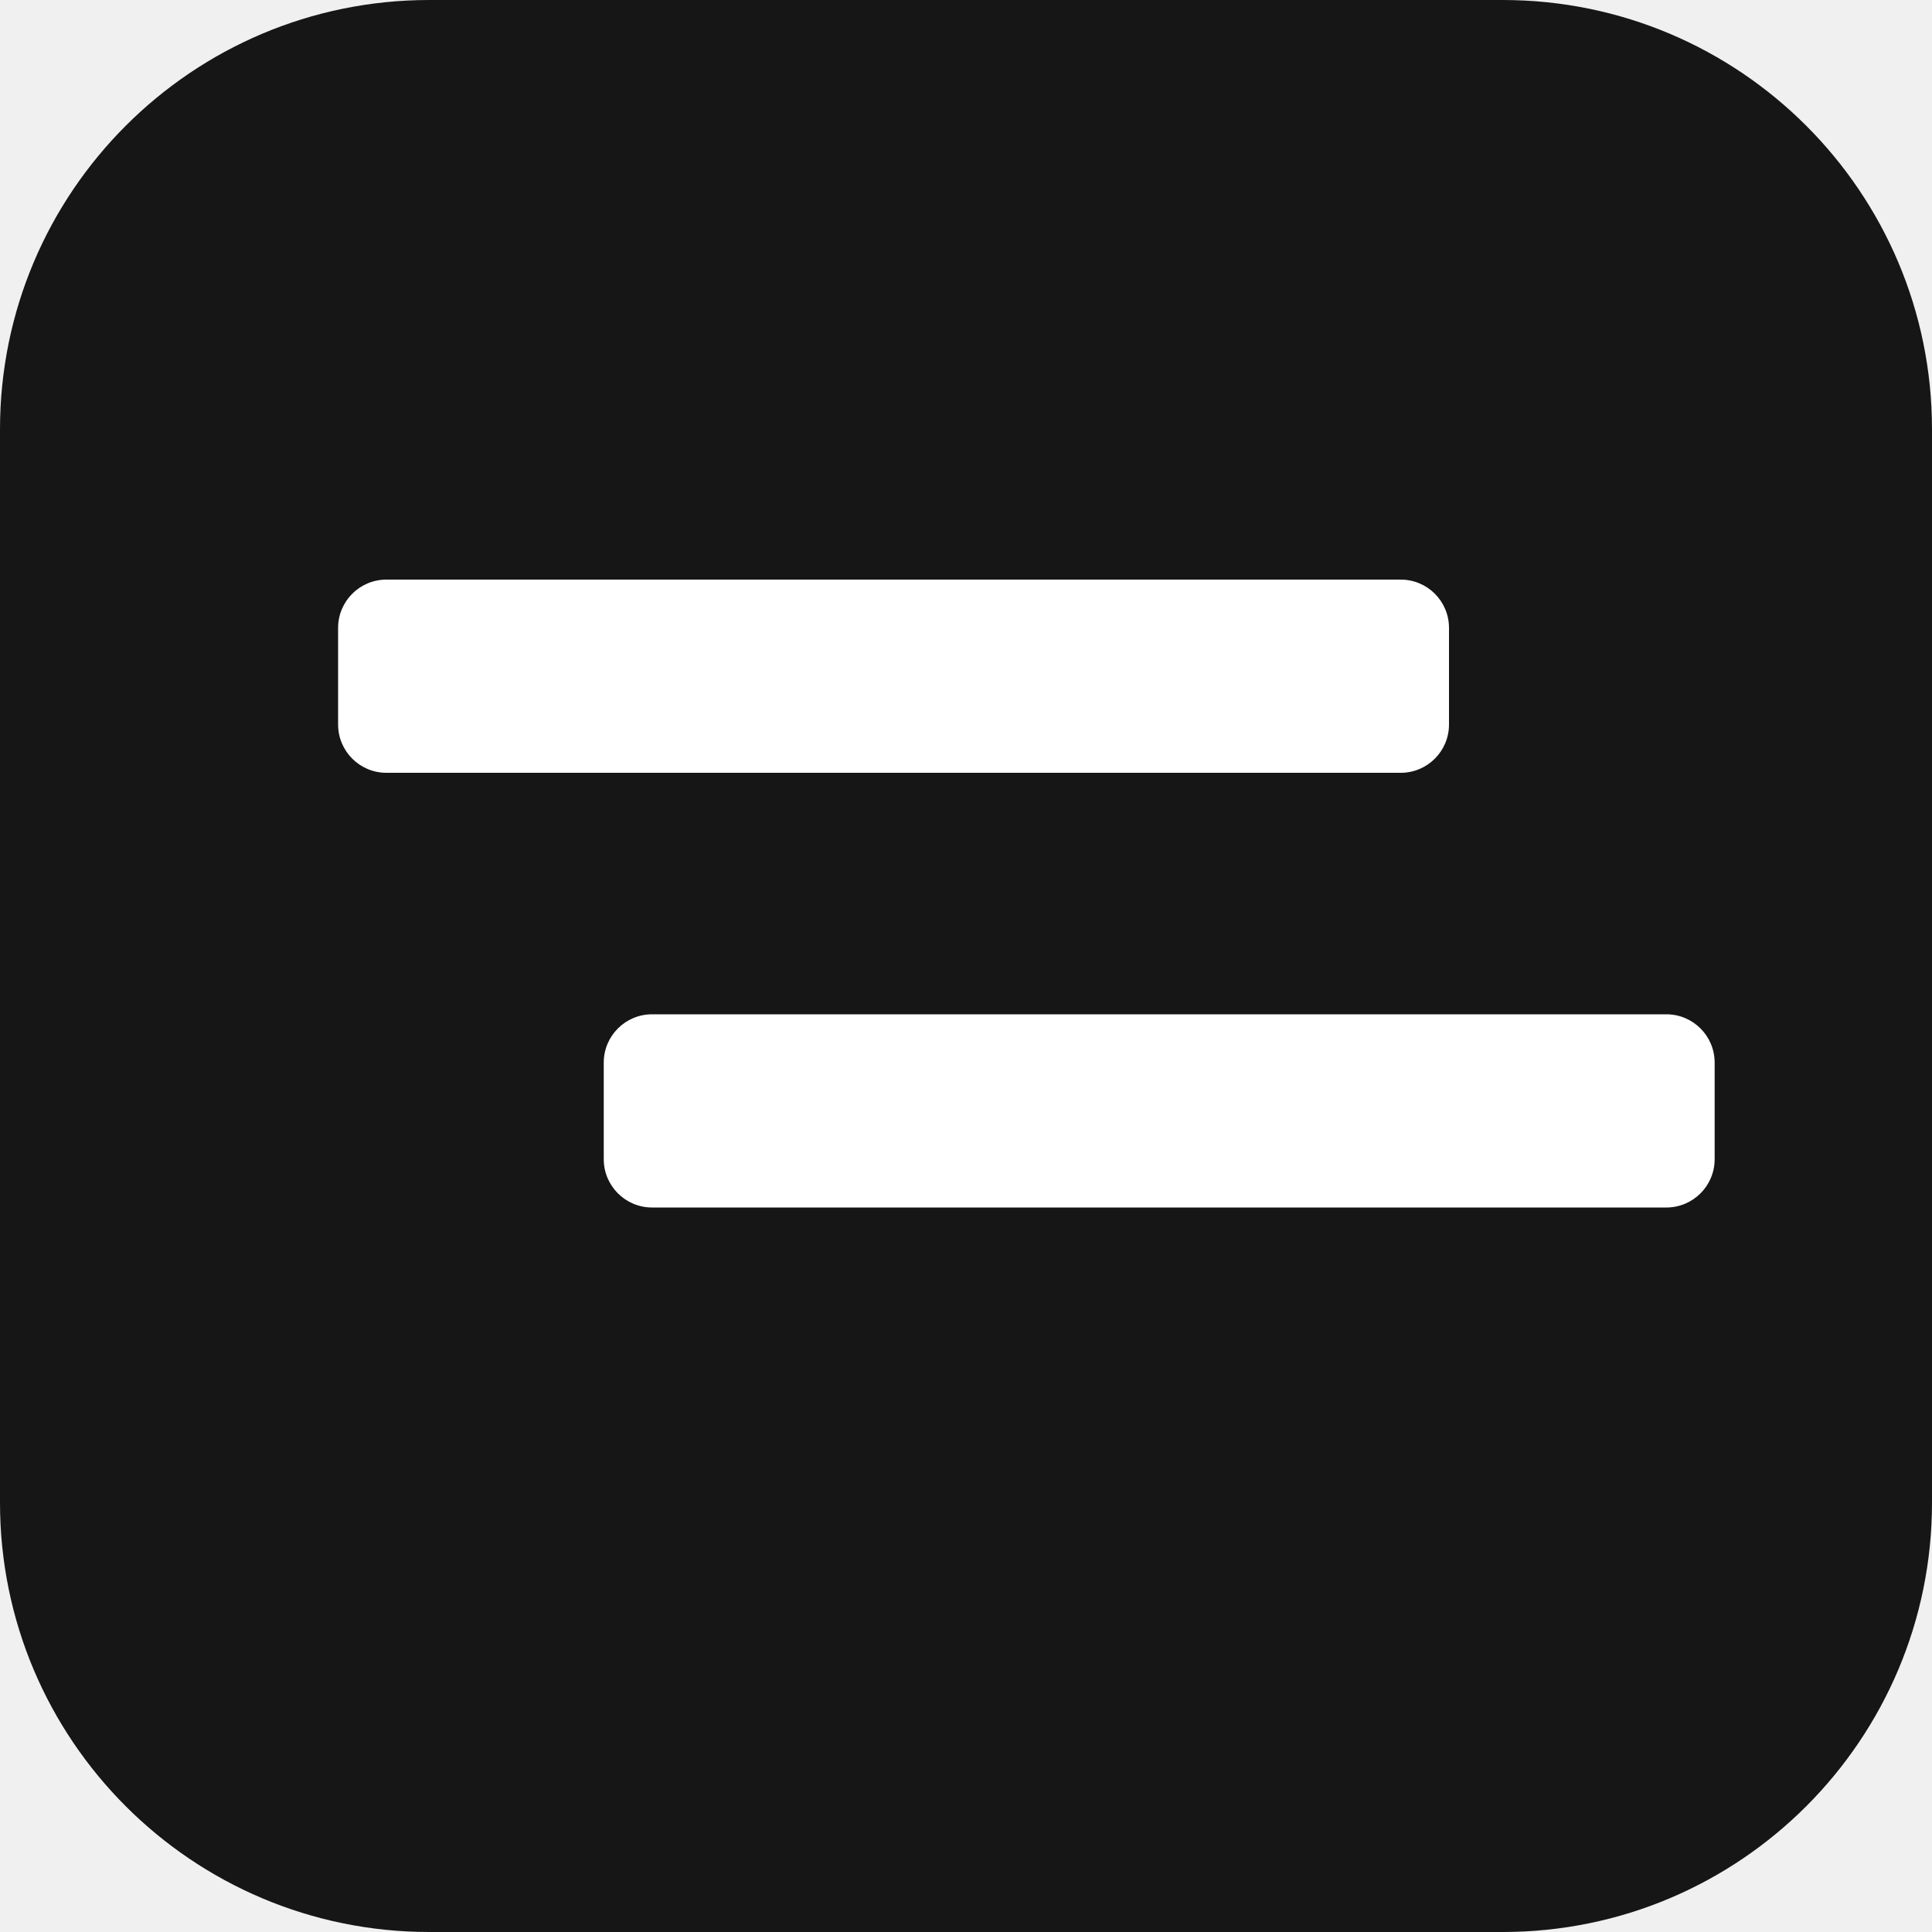
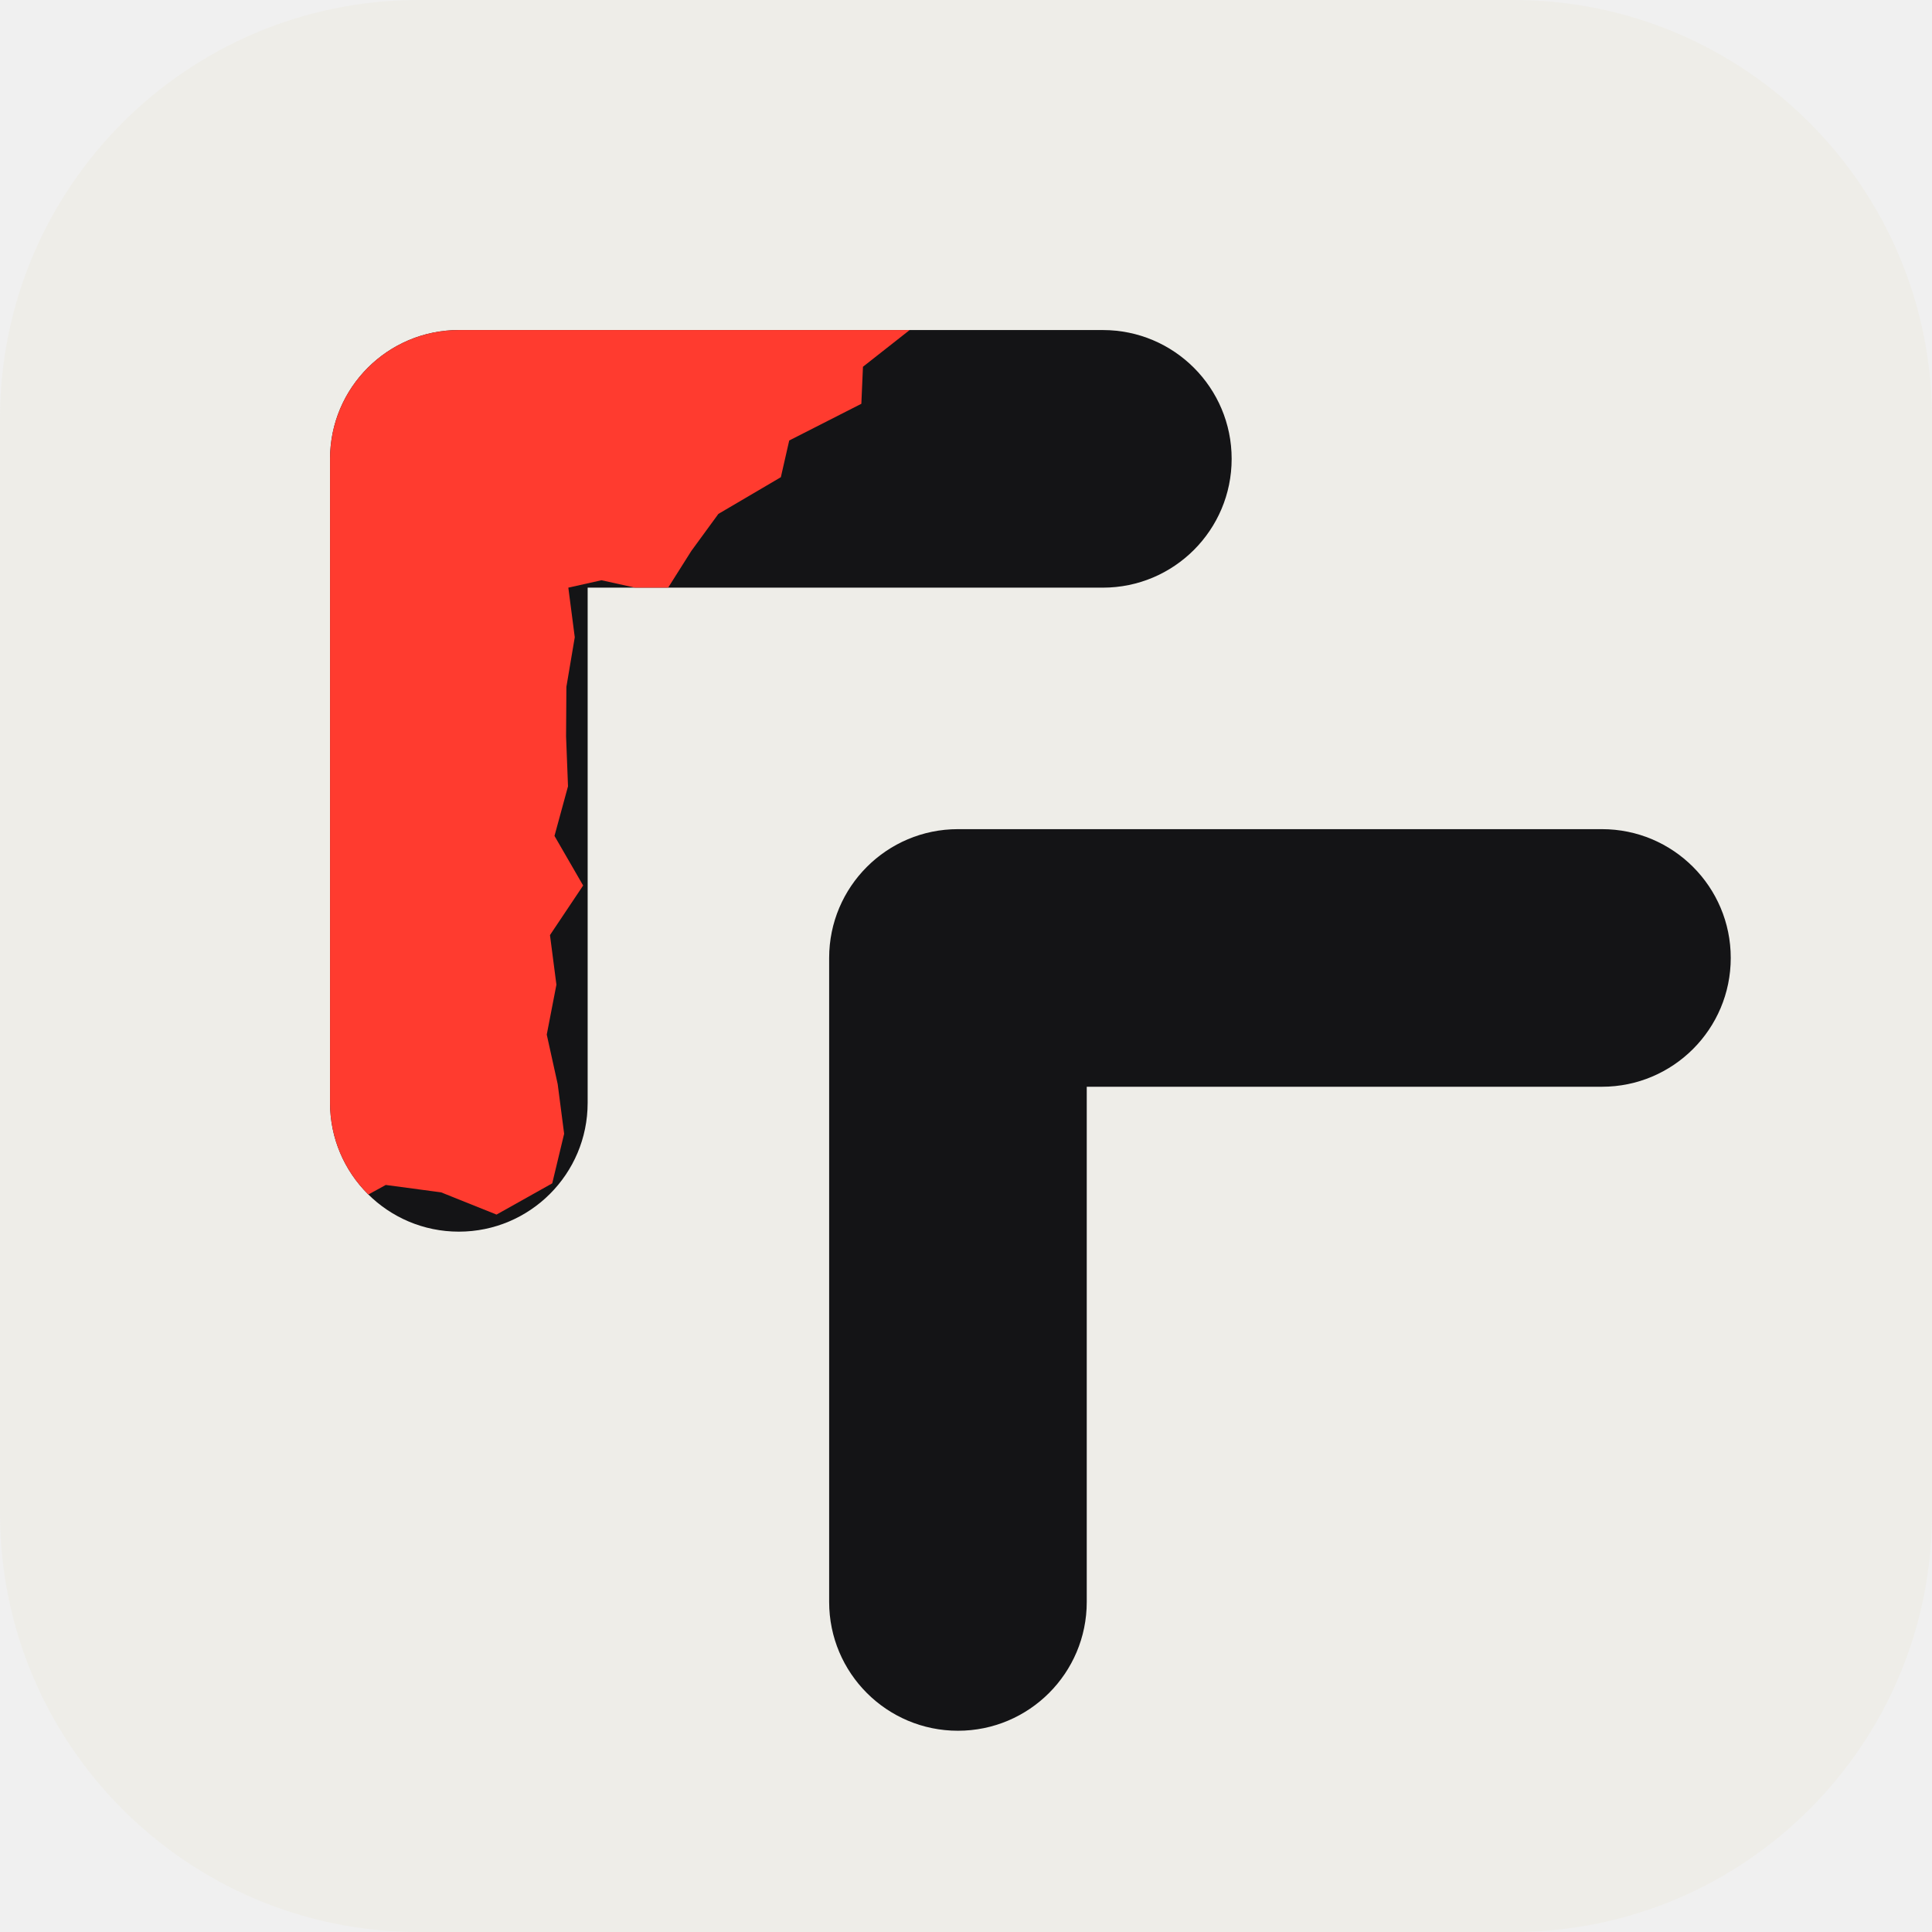
- <svg xmlns="http://www.w3.org/2000/svg" viewBox="0 0 108 108" width="108" height="108" role="img" aria-label="SplitStream">
-   <rect width="108" height="108" rx="24" fill="#161616" />
-   <rect x="18.9" y="32.4" width="62.1" height="10.8" rx="2.7" fill="#FFFFFF" />
-   <rect x="33.75" y="56.7" width="62.1" height="10.8" rx="2.7" fill="#FFFFFF" />
+ <svg xmlns="http://www.w3.org/2000/svg" viewBox="18 18 60 60" width="60" height="60" role="img" aria-label="SplitStream">
+   <defs>
+     <clipPath id="lead">
+       <path d="M52.25,28.25 L32.25,28.25 A4,4 0 0,0 28.25,32.25 L28.25,52.25 A4,4 0 0,0 36.25,52.25 L36.25,36.25 L52.25,36.25 A4,4 0 0,0 52.25,28.25 Z" />
+     </clipPath>
+   </defs>
+   <rect x="18" y="18" width="60" height="60" rx="13" fill="#EEEDE8" />
+   <path fill="#141416" d="M67.75,43.75 L47.75,43.75 A4,4 0 0,0 43.75,47.75 L43.75,67.75 A4,4 0 0,0 51.75,67.75 L51.75,51.75 L67.75,51.75 A4,4 0 0,0 67.75,43.75 Z" />
+   <path fill="#141416" d="M52.25,28.25 L32.25,28.25 A4,4 0 0,0 28.25,32.25 L28.25,52.25 A4,4 0 0,0 36.25,52.25 L36.25,36.25 L52.25,36.25 A4,4 0 0,0 52.25,28.25 Z" />
+   <g clip-path="url(#lead)">
+     <path transform="translate(1.25 1.25)" fill="#FF3B2F" d="M27 27 L45 27 L43.55 28.14 L43.5 29.29 L41.26 30.43 L41 31.57 L39.06 32.71 L38.22 33.86 L37.5 35 L36.47 35 L35.43 34.77 L34.4 35 L34.6 36.54 L34.34 38.08 L34.33 39.62 L34.39 41.17 L33.97 42.71 L34.86 44.25 L33.83 45.79 L34.03 47.33 L33.73 48.88 L34.07 50.42 L34.27 51.96 L33.9 53.5 L32.17 54.47 L30.45 53.78 L28.73 53.55 L27 54.5Z" />
+   </g>
</svg>
